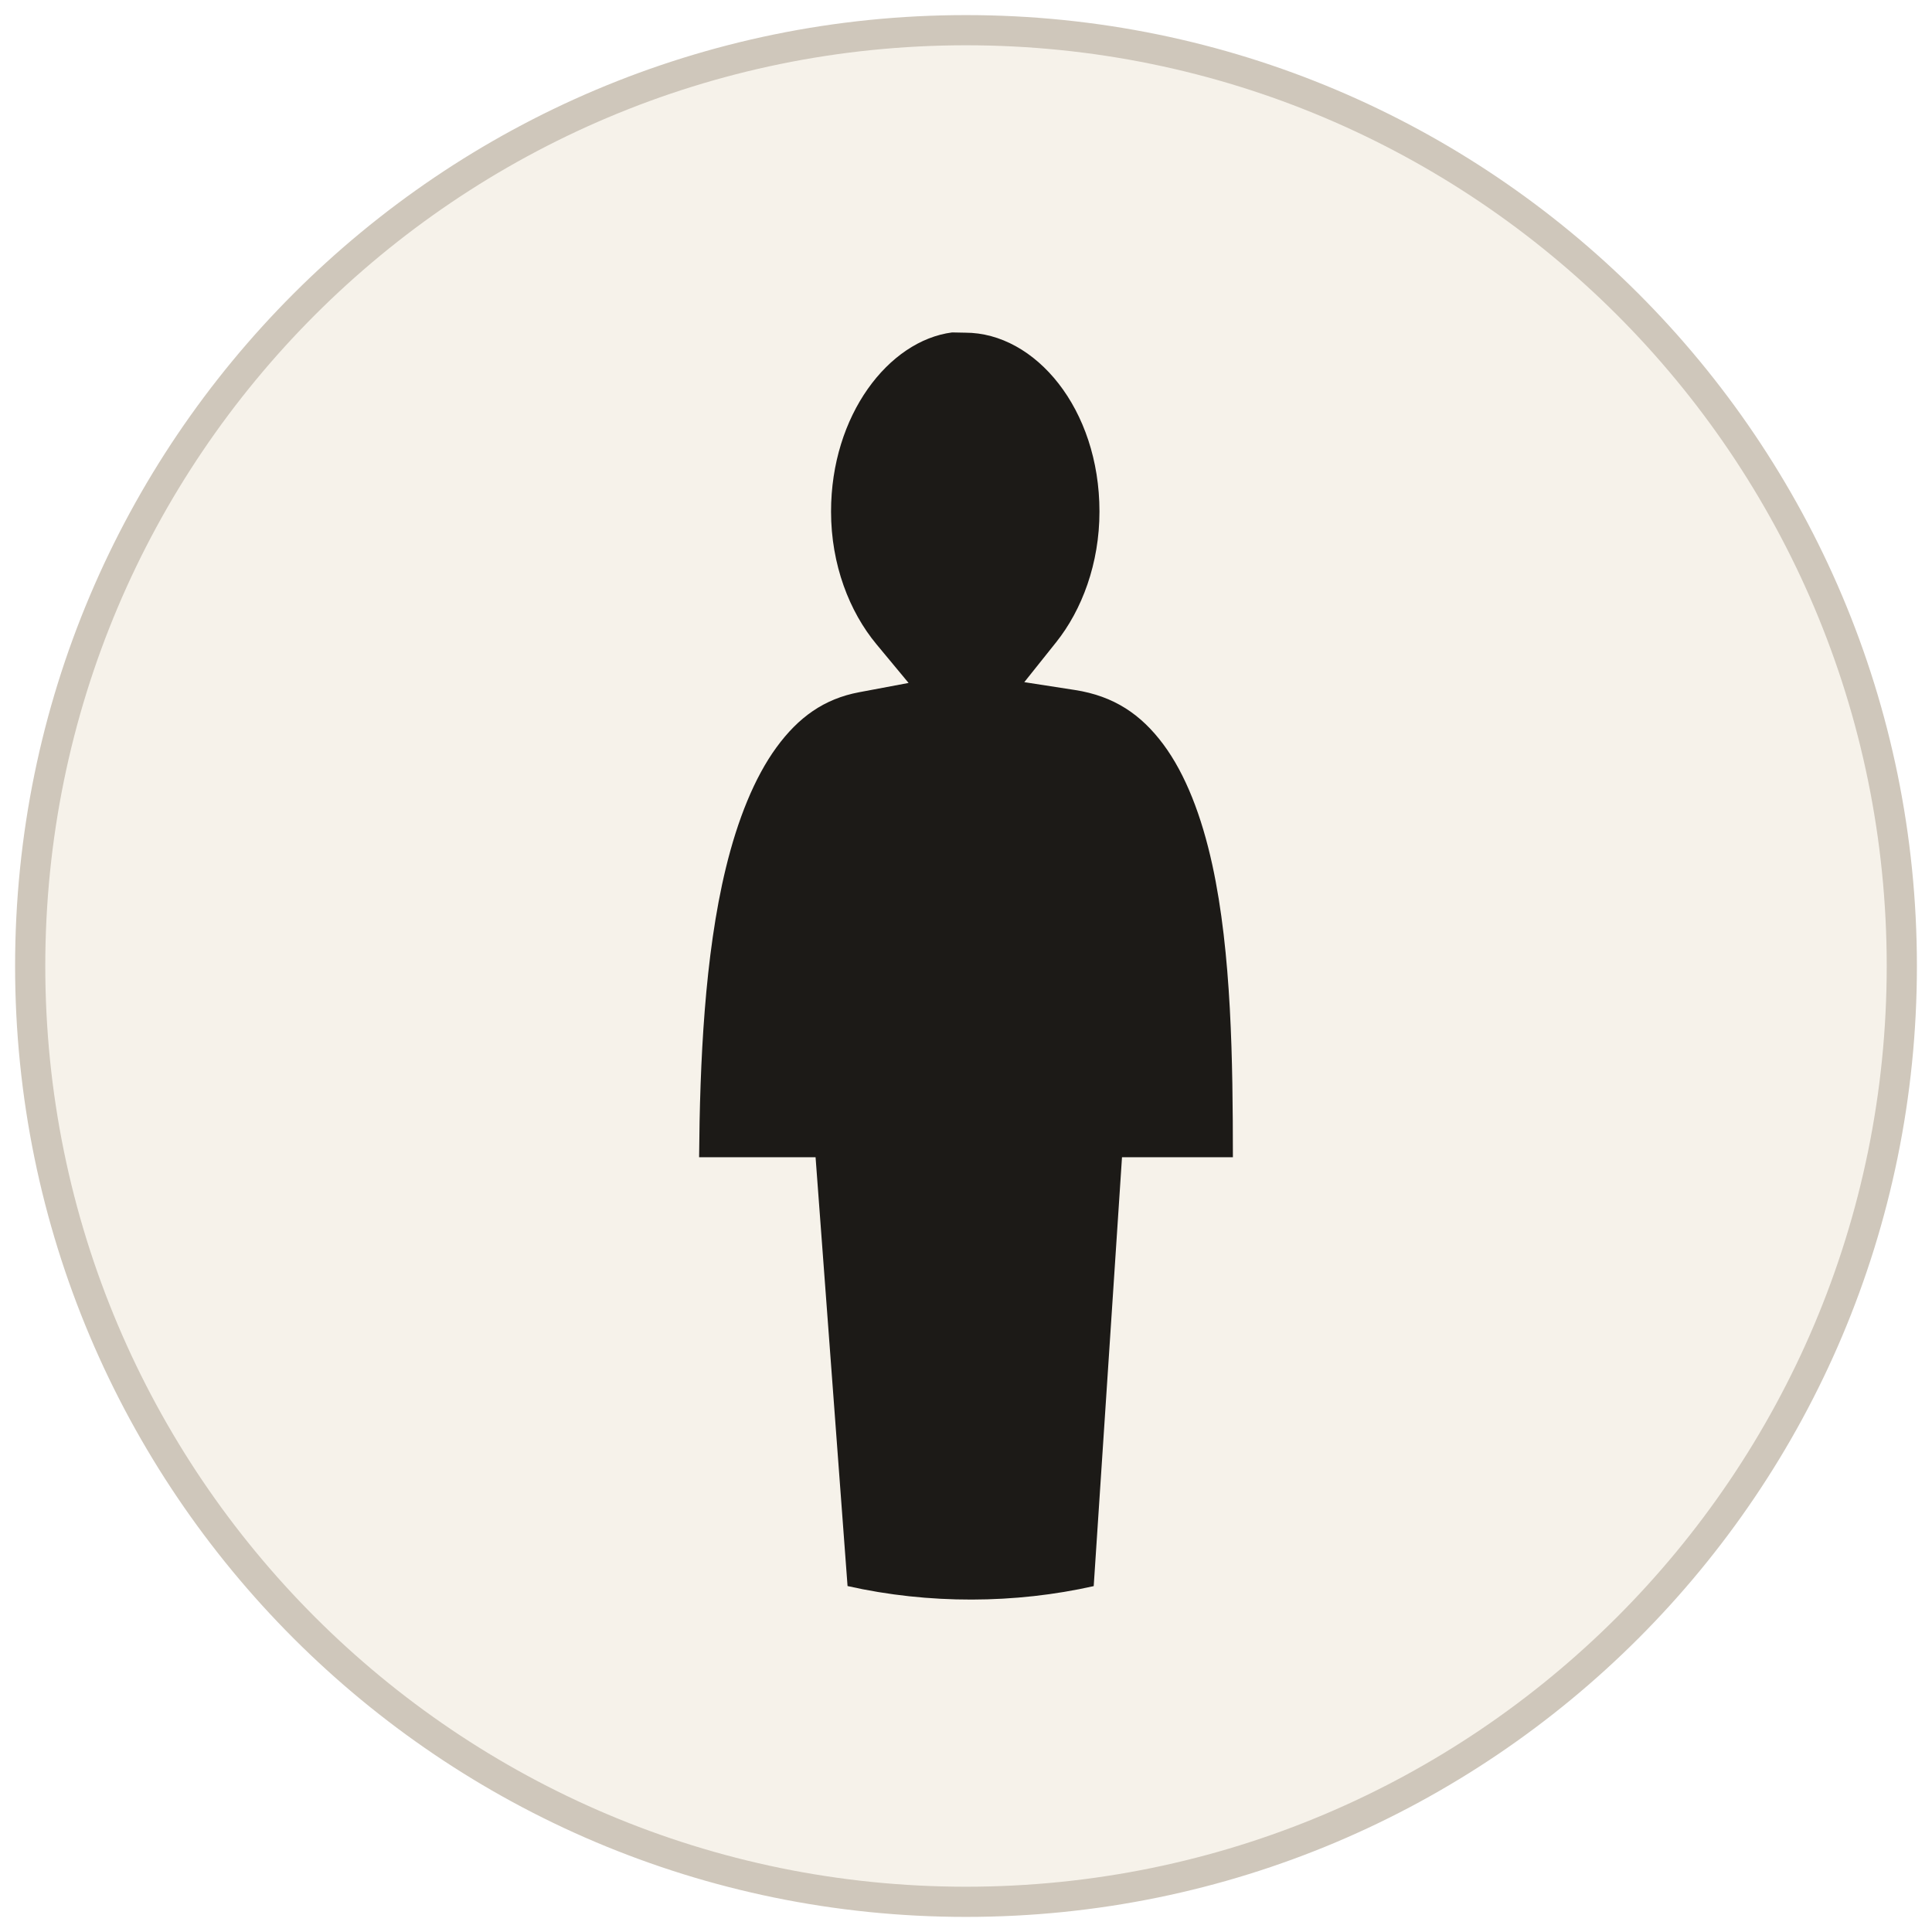
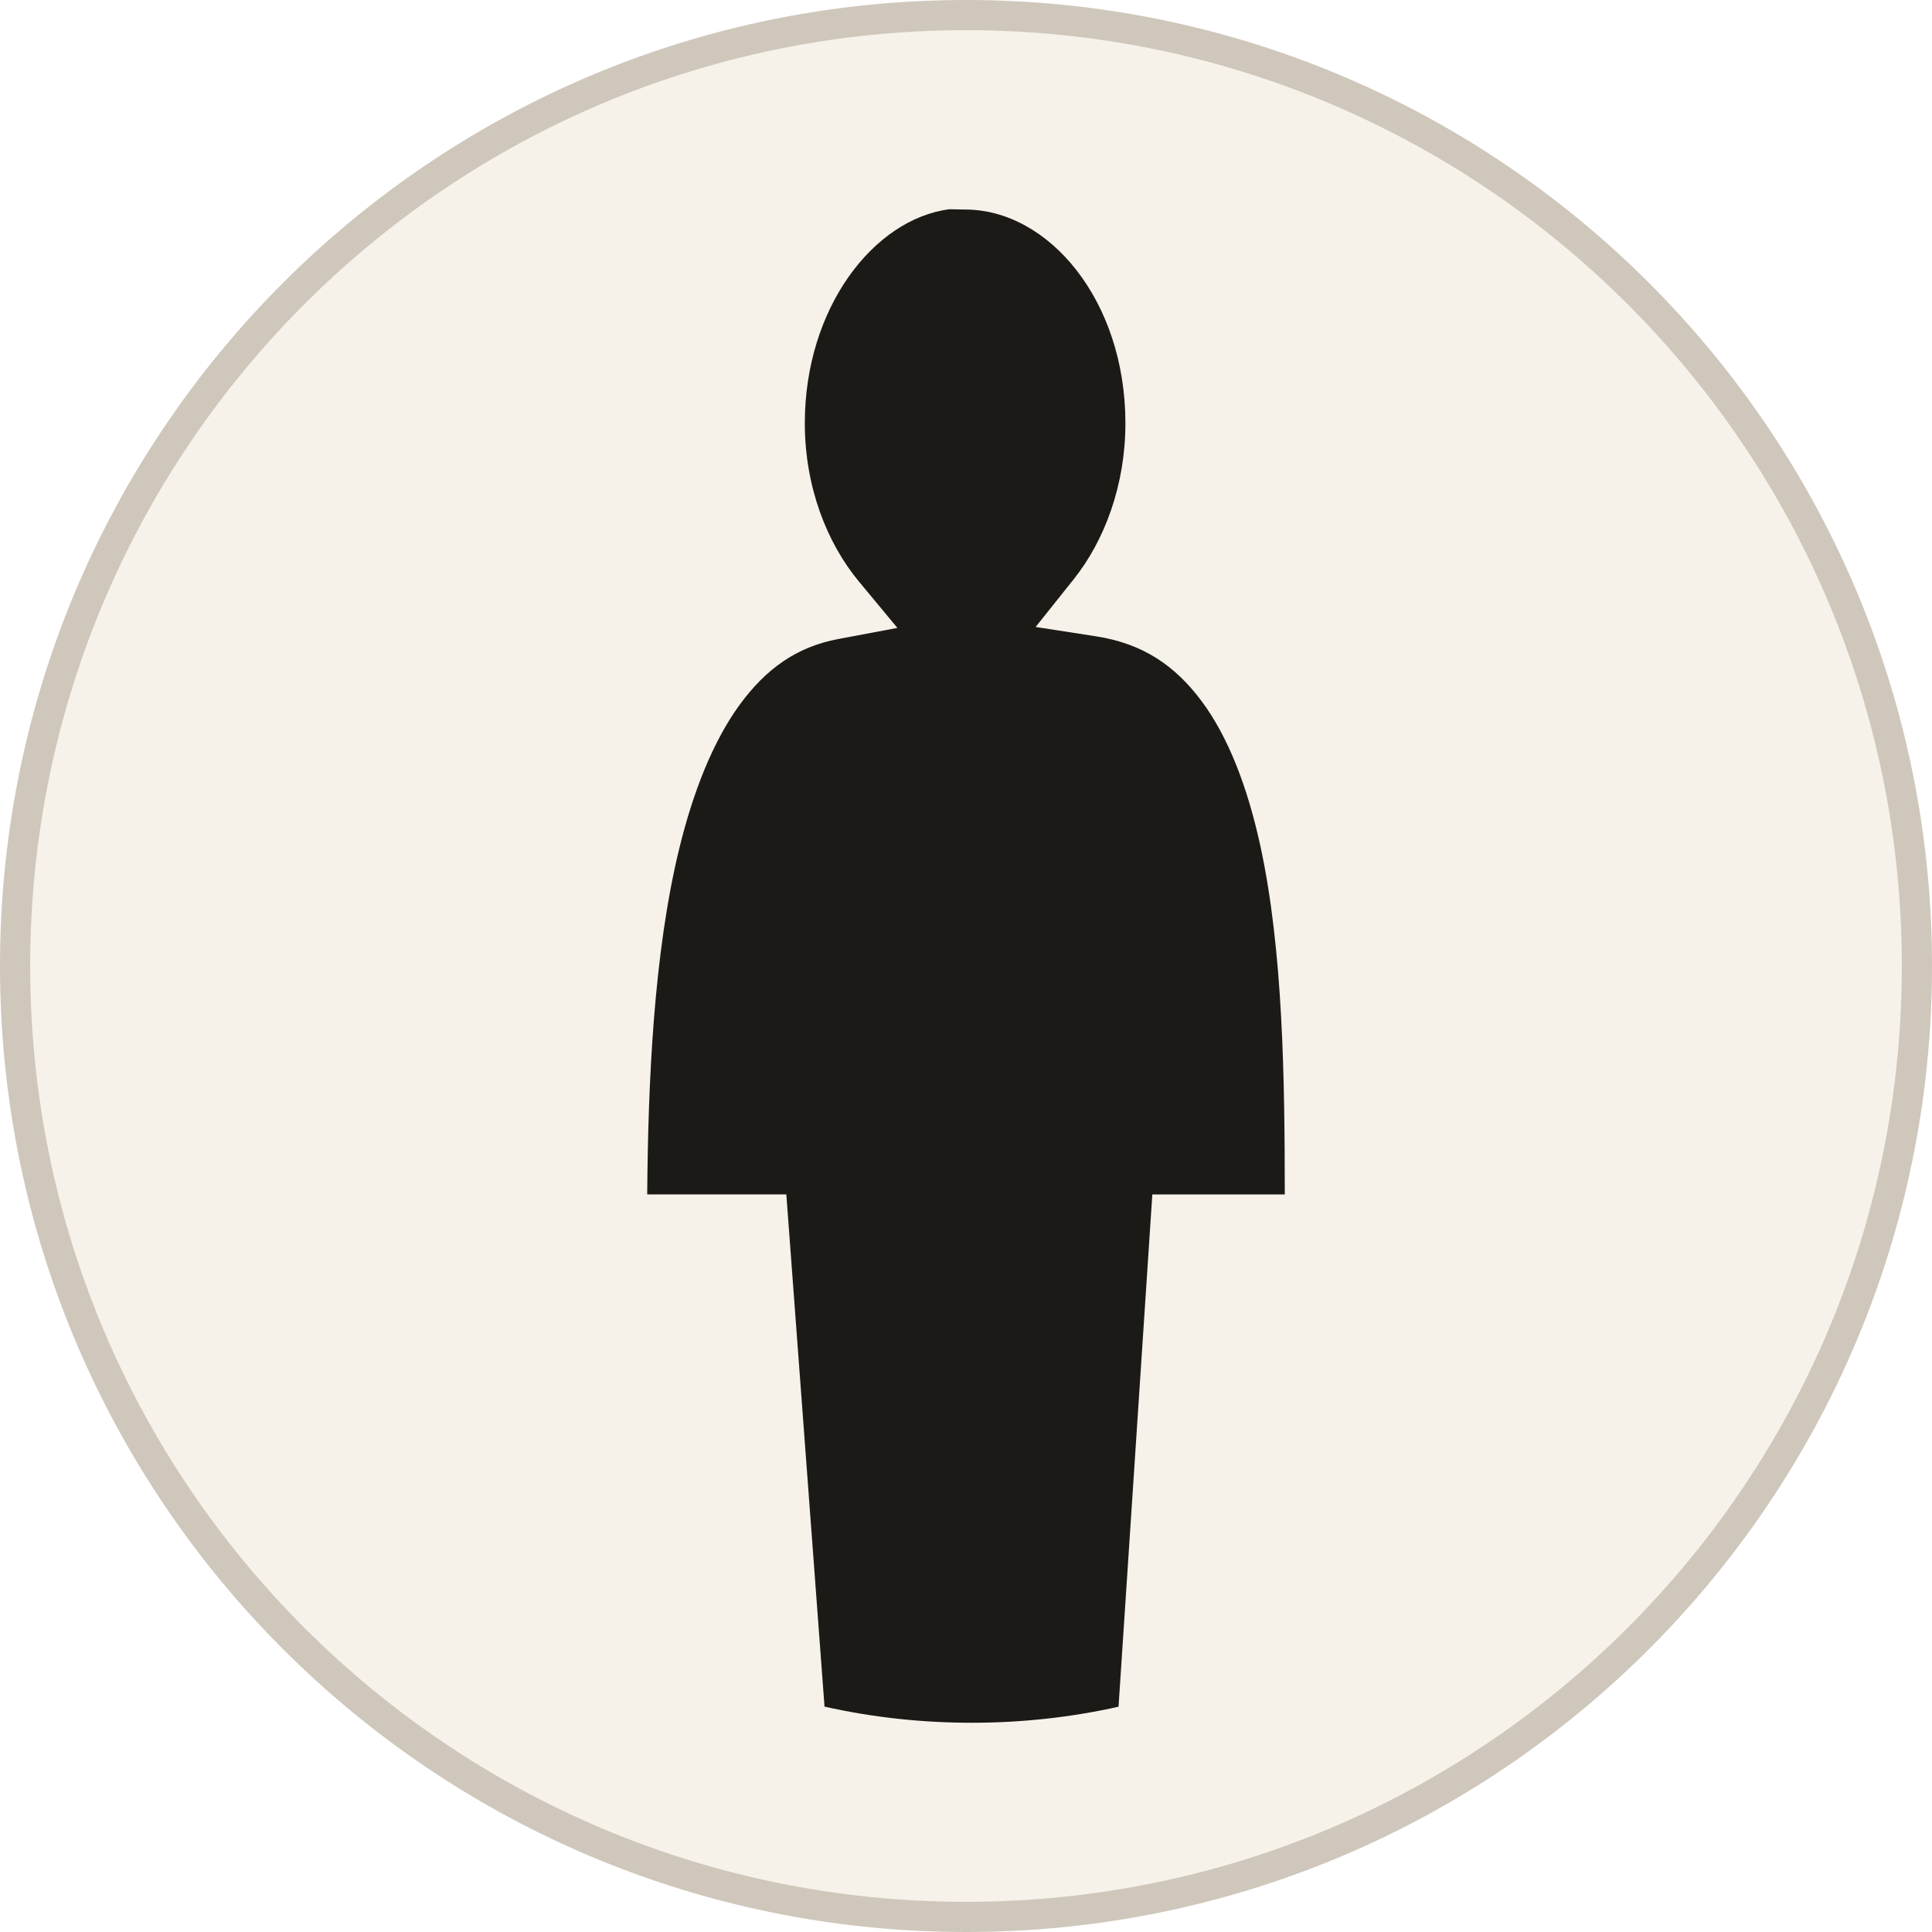
<svg xmlns="http://www.w3.org/2000/svg" viewBox="0 0 512 512" fill="#1c1a17">
-   <circle cx="256" cy="256" r="248" fill="#f6f2ea" stroke="#cfc7bb" stroke-width="8" />
-   <g transform="translate(71.68 71.68) scale(0.72)">
+   <circle cx="256" cy="256" r="252" fill="#f6f2ea" stroke="#cfc7bb" stroke-width="8" />
+   <g transform="translate(35.84 35.84) scale(0.86)">
    <path d="M250.882 22.802c-23.366 3.035-44.553 30.444-44.553 65.935 0 19.558 6.771 36.856 16.695 48.815l11.84 14.263-18.217 3.424c-12.9 2.425-22.358 9.24-30.443 20.336-8.085 11.097-14.266 26.558-18.598 44.375-7.843 32.28-9.568 71.693-9.842 106.436h42.868l11.771 157.836c29.894 6.748 61.811 6.51 90.602.025l10.414-157.86h40.816c-.027-35.169-.477-75.126-7.584-107.65-3.918-17.934-9.858-33.372-18.04-44.343-8.185-10.97-18.08-17.745-32.563-19.989l-18.592-2.88 11.736-14.704c9.495-11.897 15.932-28.997 15.932-48.082 0-37.838-23.655-65.844-49.399-65.844z" />
  </g>
</svg>
